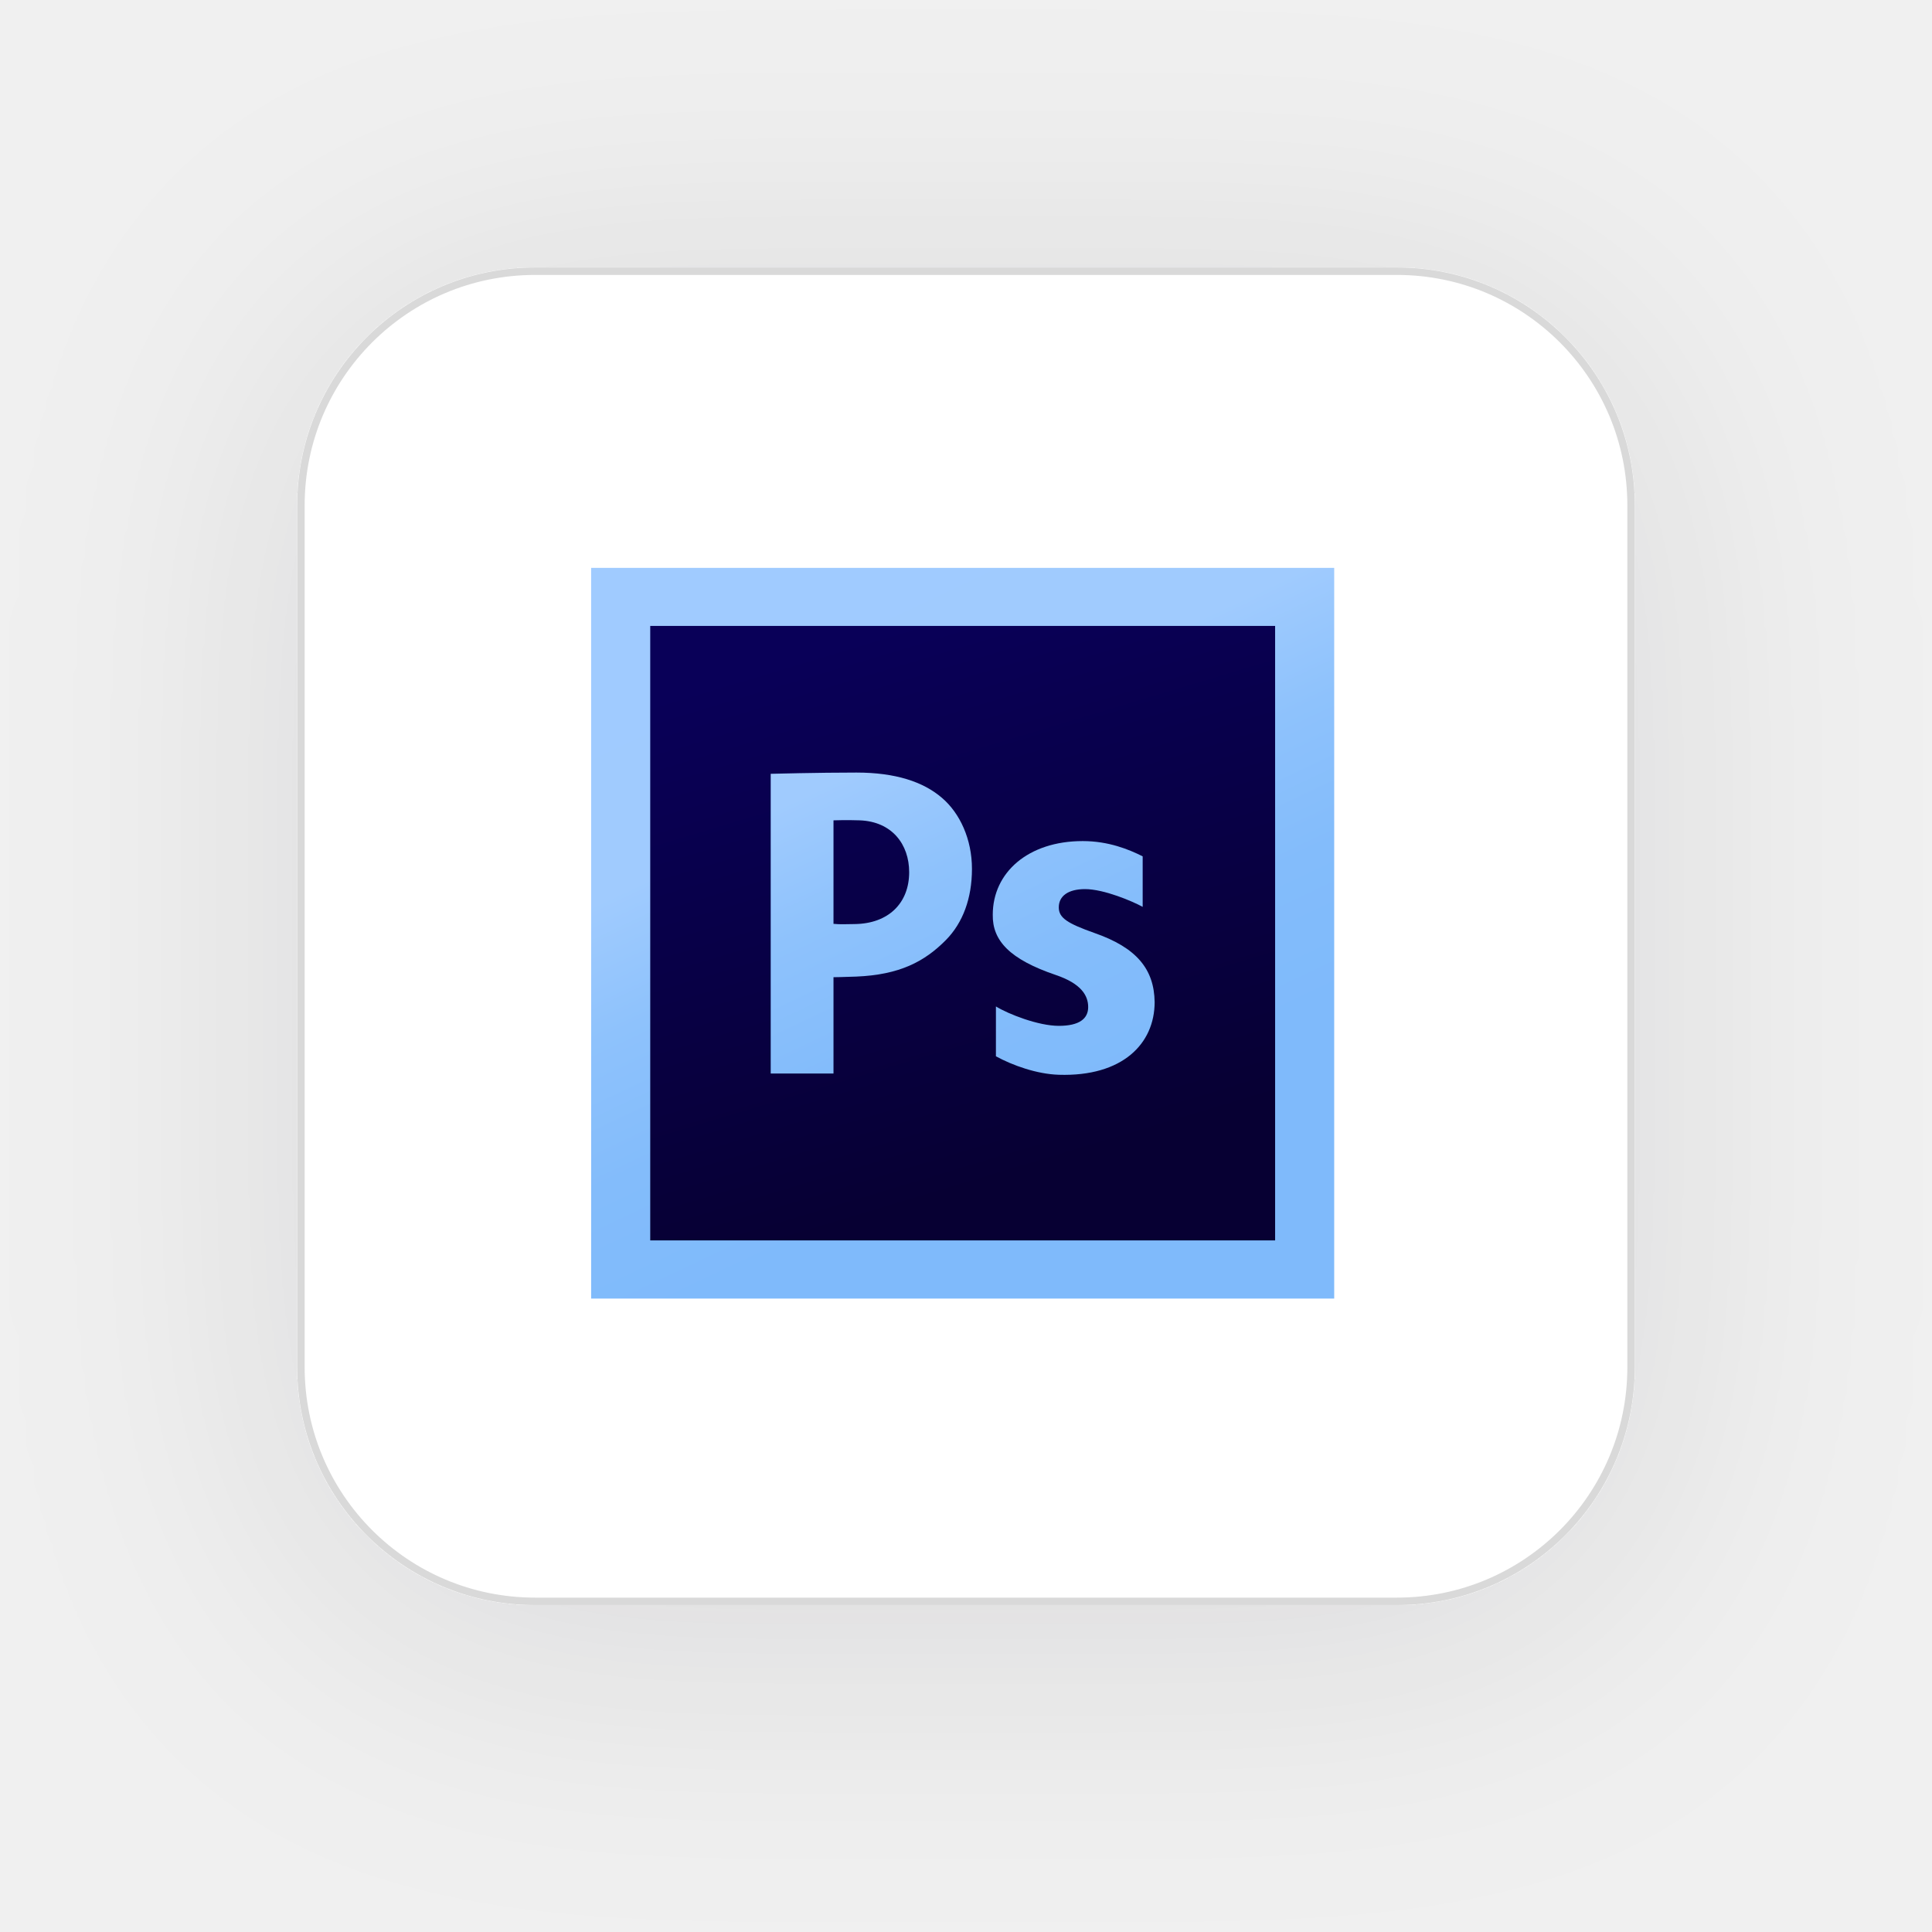
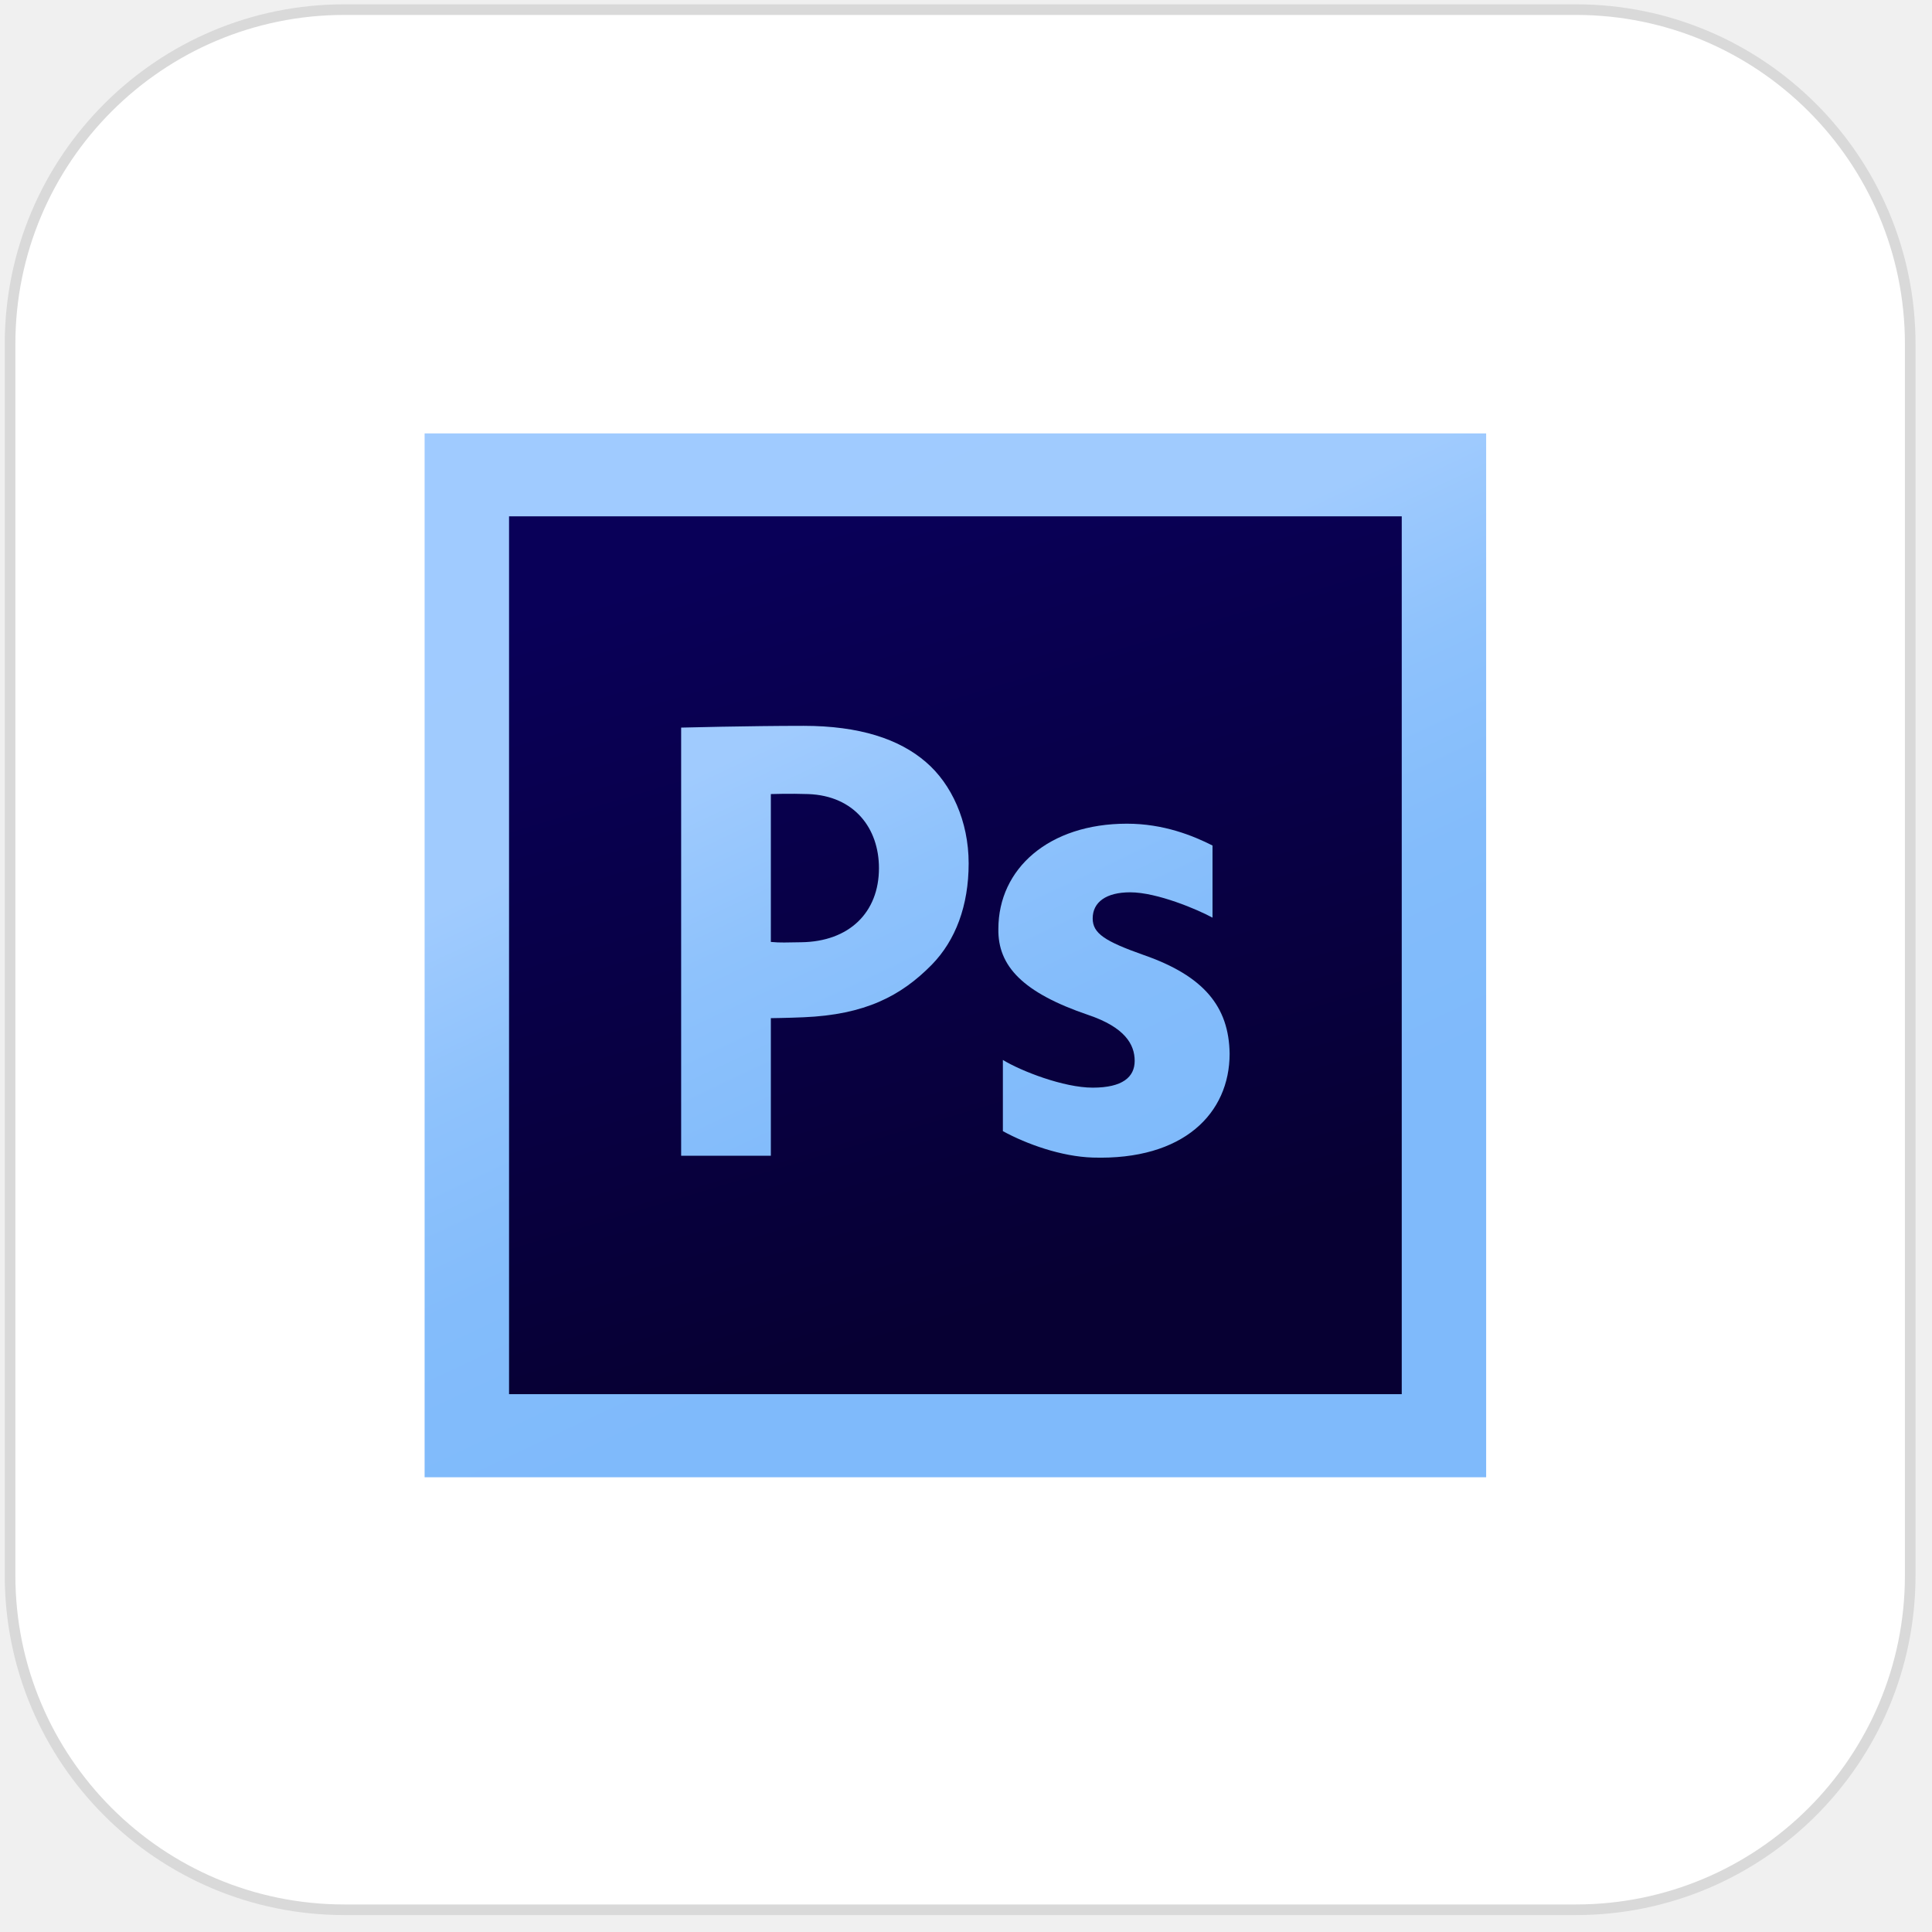
- <svg xmlns="http://www.w3.org/2000/svg" width="130" height="130" viewBox="0 0 130 130" fill="none">
-   <g filter="url(#filter0_d_1927_3624)">
-     <rect x="20" y="18" width="90" height="90" rx="16" fill="white" />
-     <rect x="20.25" y="18.25" width="89.5" height="89.5" rx="15.75" stroke="#D9D9D9" stroke-width="0.5" />
-   </g>
-   <path d="M39.776 38.211H89.776V87.378H39.776V38.211Z" fill="url(#paint0_linear_1927_3624)" />
-   <path d="M43.753 42.117H85.8V83.464H43.753V42.117Z" fill="url(#paint1_linear_1927_3624)" />
-   <path d="M51.859 52.068C51.859 52.068 55.021 51.984 57.623 51.984C60.253 51.984 62.128 52.603 63.387 53.69C64.59 54.718 65.401 56.469 65.401 58.462C65.401 60.456 64.785 62.087 63.666 63.234C62.211 64.715 60.516 65.591 57.623 65.712C56.824 65.746 56.084 65.754 56.084 65.754V72.234H51.859L51.859 52.068V52.068ZM56.084 62.163C56.543 62.208 56.831 62.186 57.511 62.178C59.778 62.151 61.176 60.773 61.176 58.688C61.176 56.816 60.023 55.279 57.847 55.199C56.98 55.167 56.084 55.199 56.084 55.199V62.163V62.163Z" fill="url(#paint2_linear_1927_3624)" />
-   <path d="M67.014 67.722C67.865 68.244 69.874 69.027 71.244 69.027C72.644 69.027 73.221 68.533 73.221 67.765C73.221 66.995 72.765 66.186 71.031 65.601C67.957 64.555 66.77 63.302 66.801 61.549C66.801 58.717 69.174 56.594 72.856 56.594C74.59 56.594 75.976 57.161 76.888 57.622V61.021C76.218 60.651 74.286 59.826 73.008 59.826C71.882 59.826 71.243 60.287 71.243 61.056C71.243 61.764 71.822 62.133 73.647 62.78C76.477 63.765 77.663 65.211 77.693 67.427C77.693 70.227 75.534 72.455 71.243 72.319C69.771 72.273 68.139 71.691 67.013 71.076L67.014 67.722V67.722Z" fill="url(#paint3_linear_1927_3624)" />
+ <svg xmlns="http://www.w3.org/2000/svg" width="91" height="91" viewBox="0 0 91 91" fill="none">
+   <rect x="0.474" y="0.453" width="89.5" height="89.5" rx="15.75" fill="white" />
+   <rect x="0.474" y="0.453" width="89.5" height="89.5" rx="15.75" stroke="#D9D9D9" stroke-width="0.5" />
+   <path d="M20 20.414H70V69.581H20V20.414Z" fill="url(#paint0_linear_1927_3624)" />
+   <path d="M23.977 24.32H66.024V65.667H23.977V24.32Z" fill="url(#paint1_linear_1927_3624)" />
+   <path d="M32.083 34.271C32.083 34.271 35.245 34.188 37.847 34.188C40.477 34.188 42.352 34.806 43.61 35.893C44.813 36.921 45.625 38.672 45.625 40.666C45.625 42.659 45.009 44.291 43.89 45.438C42.435 46.918 40.74 47.794 37.847 47.915C37.048 47.949 36.308 47.957 36.308 47.957V54.437H32.083L32.083 34.271V34.271ZM36.308 44.366C36.767 44.411 37.054 44.389 37.735 44.381C40.001 44.354 41.4 42.976 41.4 40.892C41.4 39.019 40.246 37.482 38.071 37.402C37.204 37.371 36.308 37.402 36.308 37.402V44.366V44.366Z" fill="url(#paint2_linear_1927_3624)" />
+   <path d="M47.237 49.925C48.089 50.447 50.098 51.23 51.468 51.23C52.867 51.23 53.445 50.736 53.445 49.968C53.445 49.198 52.989 48.389 51.254 47.804C48.181 46.758 46.994 45.505 47.025 43.752C47.025 40.92 49.398 38.797 53.08 38.797C54.814 38.797 56.2 39.364 57.111 39.825V43.224C56.441 42.854 54.51 42.029 53.232 42.029C52.105 42.029 51.467 42.49 51.467 43.259C51.467 43.967 52.045 44.337 53.871 44.983C56.7 45.968 57.887 47.414 57.917 49.63C57.917 52.431 55.758 54.658 51.467 54.523C49.994 54.476 48.363 53.894 47.237 53.279L47.237 49.925V49.925Z" fill="url(#paint3_linear_1927_3624)" />
  <defs>
-     <filter id="filter0_d_1927_3624" x="0" y="0" width="130" height="130" filterUnits="userSpaceOnUse" color-interpolation-filters="sRGB">
-       <feFlood flood-opacity="0" result="BackgroundImageFix" />
-       <feColorMatrix in="SourceAlpha" type="matrix" values="0 0 0 0 0 0 0 0 0 0 0 0 0 0 0 0 0 0 127 0" result="hardAlpha" />
-       <feOffset dy="2" />
-       <feGaussianBlur stdDeviation="10" />
-       <feComposite in2="hardAlpha" operator="out" />
-       <feColorMatrix type="matrix" values="0 0 0 0 0.037 0 0 0 0 0.035 0 0 0 0 0.048 0 0 0 0.1 0" />
-       <feBlend mode="normal" in2="BackgroundImageFix" result="effect1_dropShadow_1927_3624" />
-       <feBlend mode="normal" in="SourceGraphic" in2="effect1_dropShadow_1927_3624" result="shape" />
-     </filter>
-     <linearGradient id="paint0_linear_1927_3624" x1="51.927" y1="35.643" x2="71.094" y2="76.143" gradientUnits="userSpaceOnUse">
+     <linearGradient id="paint0_linear_1927_3624" x1="32.151" y1="17.846" x2="51.318" y2="58.347" gradientUnits="userSpaceOnUse">
      <stop stop-color="#A0CBFF" />
      <stop offset="0.394" stop-color="#A0CBFE" />
      <stop offset="0.583" stop-color="#8EC2FC" />
      <stop offset="0.784" stop-color="#83BCFB" />
      <stop offset="1" stop-color="#7FBAFB" />
    </linearGradient>
-     <linearGradient id="paint1_linear_1927_3624" x1="58.731" y1="42.7" x2="69.564" y2="78.7" gradientUnits="userSpaceOnUse">
+     <linearGradient id="paint1_linear_1927_3624" x1="38.954" y1="24.903" x2="49.788" y2="60.903" gradientUnits="userSpaceOnUse">
      <stop stop-color="#090058" />
      <stop offset="1" stop-color="#070033" />
    </linearGradient>
-     <linearGradient id="paint2_linear_1927_3624" x1="45.966" y1="37.797" x2="65.132" y2="78.297" gradientUnits="userSpaceOnUse">
+     <linearGradient id="paint2_linear_1927_3624" x1="26.19" y1="20.001" x2="45.356" y2="60.5" gradientUnits="userSpaceOnUse">
      <stop stop-color="#A0CBFF" />
      <stop offset="0.394" stop-color="#A0CBFE" />
      <stop offset="0.583" stop-color="#8EC2FC" />
      <stop offset="0.784" stop-color="#83BCFB" />
      <stop offset="1" stop-color="#7FBAFB" />
    </linearGradient>
-     <linearGradient id="paint3_linear_1927_3624" x1="56.883" y1="32.512" x2="76.126" y2="73.172" gradientUnits="userSpaceOnUse">
+     <linearGradient id="paint3_linear_1927_3624" x1="37.107" y1="14.715" x2="56.35" y2="55.375" gradientUnits="userSpaceOnUse">
      <stop stop-color="#A0CBFF" />
      <stop offset="0.394" stop-color="#A0CBFE" />
      <stop offset="0.583" stop-color="#8EC2FC" />
      <stop offset="0.784" stop-color="#83BCFB" />
      <stop offset="1" stop-color="#7FBAFB" />
    </linearGradient>
  </defs>
</svg>
